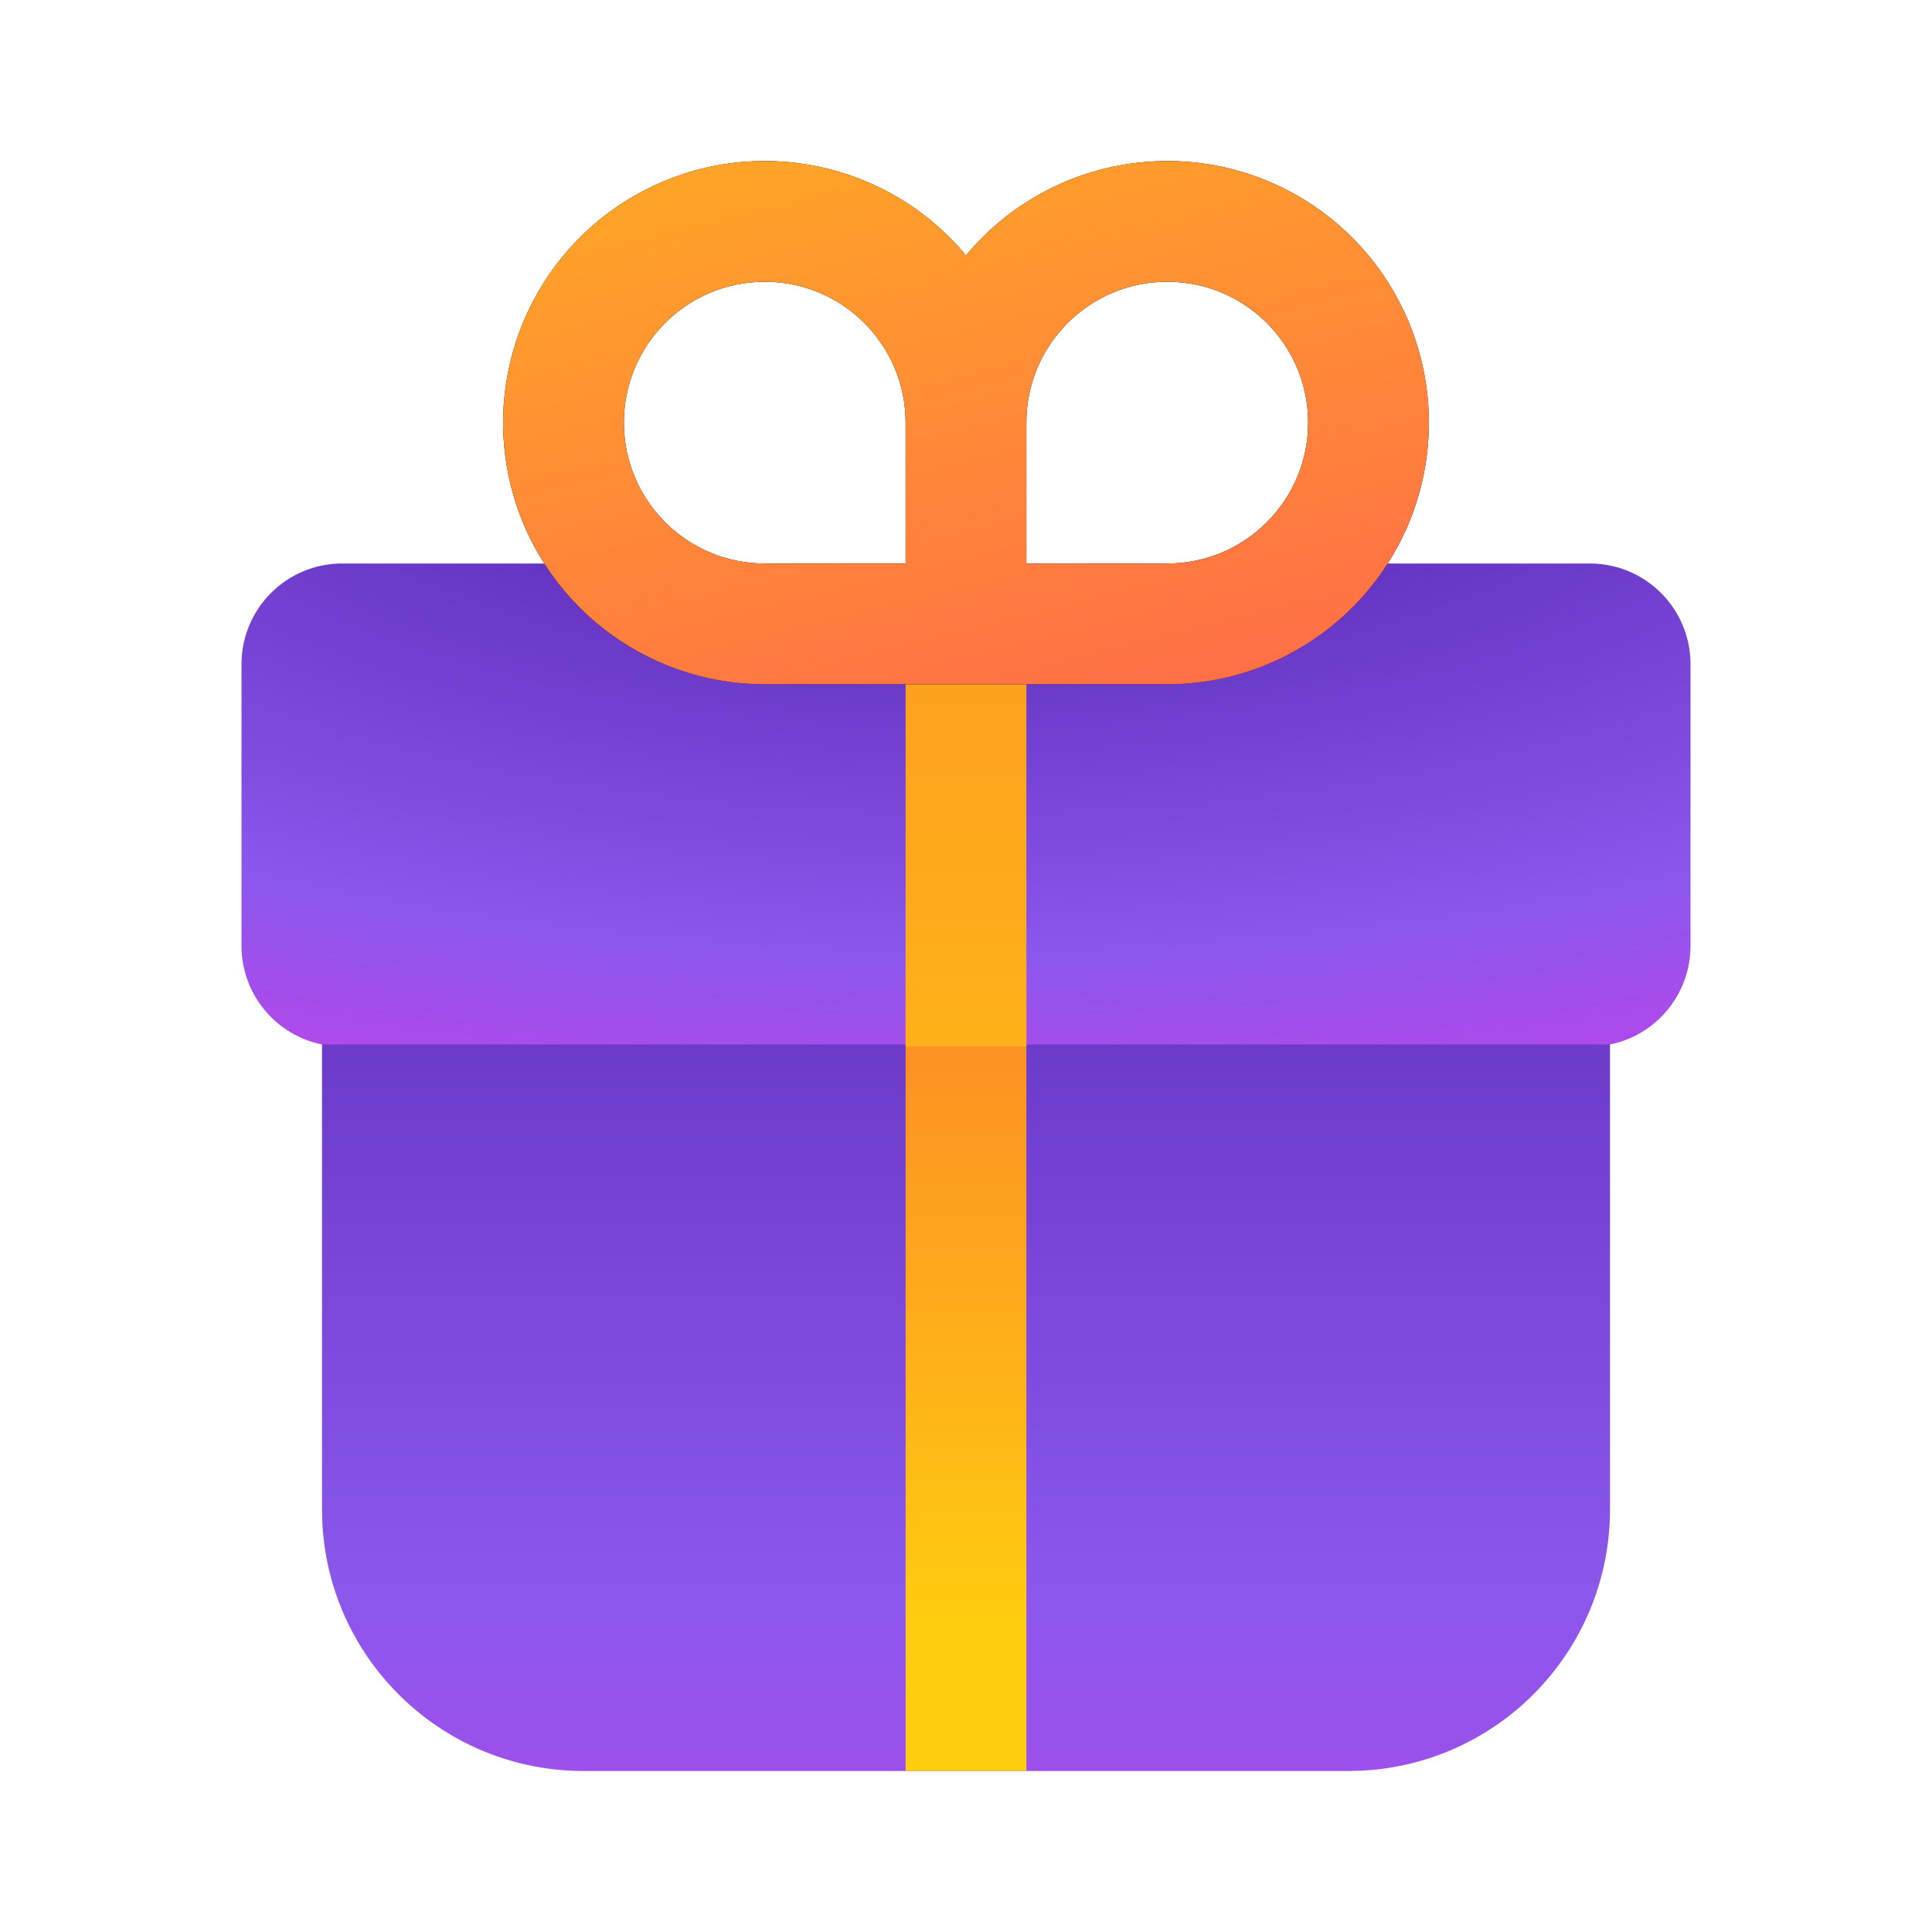
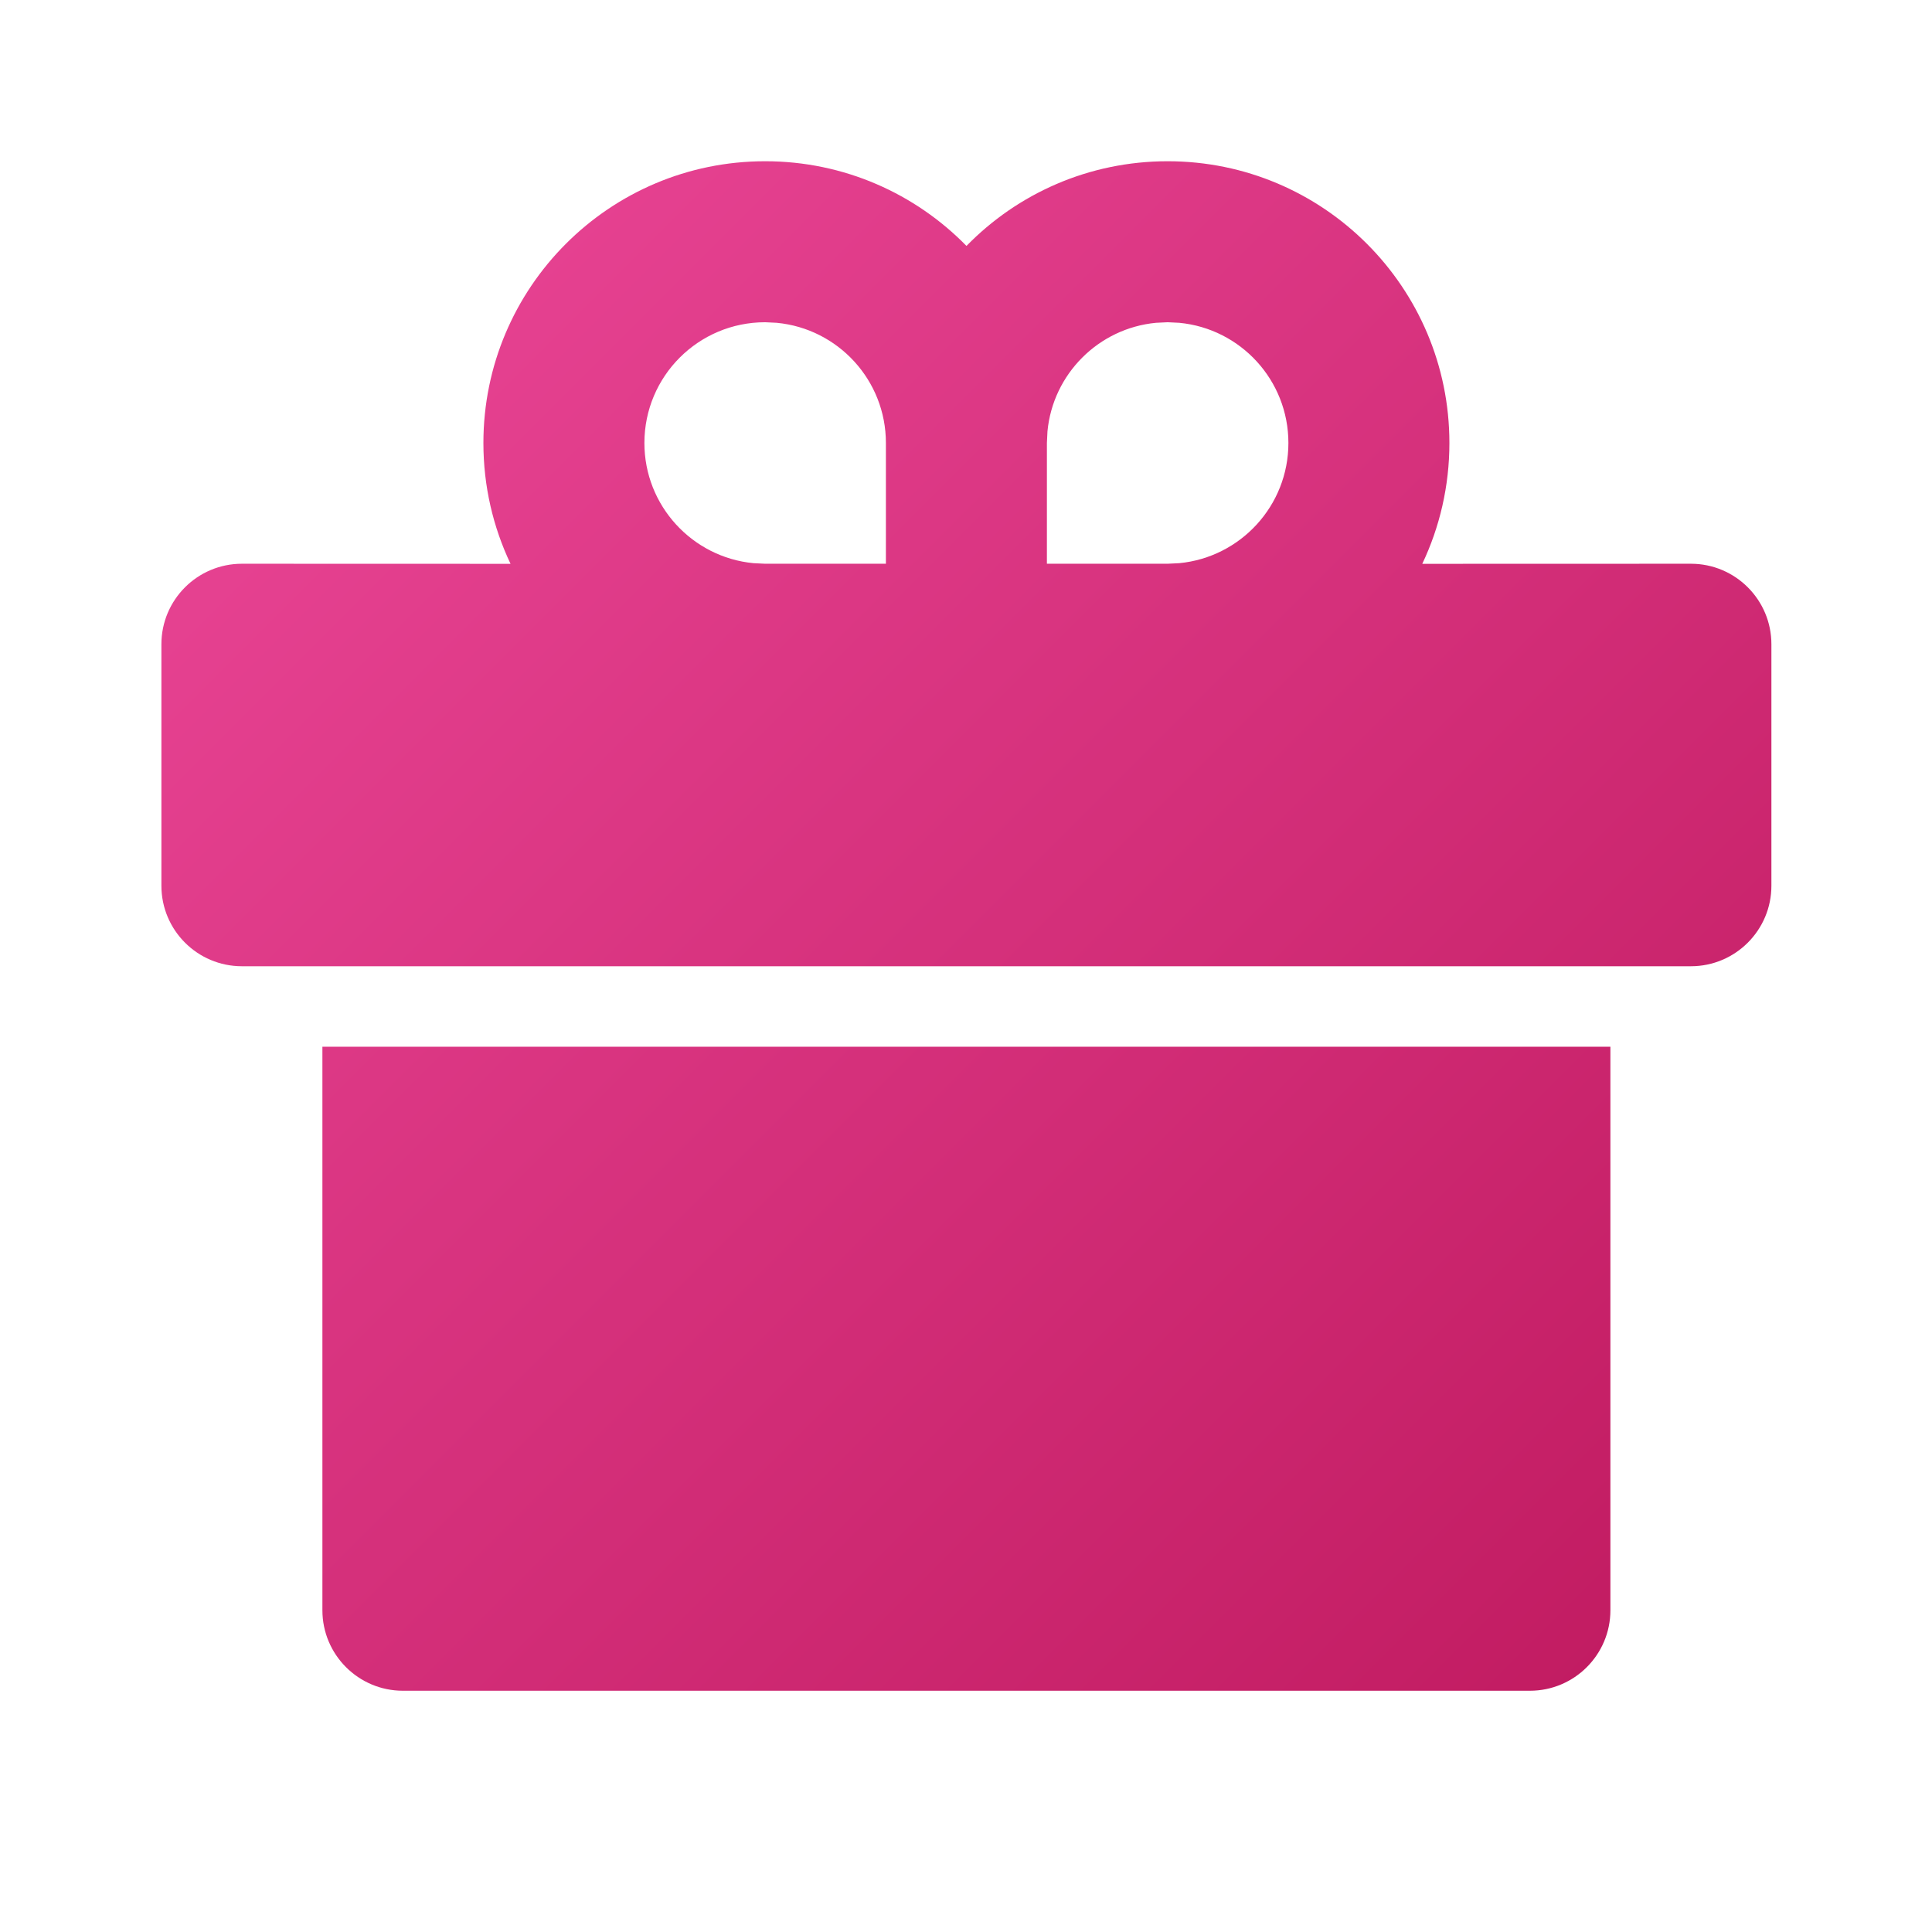
<svg xmlns="http://www.w3.org/2000/svg" viewBox="0 0 24 24" width="24" height="24">
+   <defs>
+     <linearGradient id="ri_gift" x1="2" y1="2" x2="22" y2="22" gradientUnits="userSpaceOnUse">
+       <stop stop-color="#ec4899" />
+       <stop offset="1" stop-color="#be185d" />
+     </linearGradient>
+   </defs>
  <g fill="none">
-     <path fill="url(#SVGO0WfLcMY)" d="M20 12.5v6.25a3.25 3.25 0 0 1-3.066 3.245L16.75 22h-9.5a3.25 3.25 0 0 1-3.245-3.066L4 18.75V12.5z" />
-     <path fill="url(#SVGGWg2yb6m)" d="M19.75 7c.69 0 1.25.56 1.25 1.25v3.5a1.25 1.25 0 0 1-1 1.225H4c-.57-.116-1-.62-1-1.225v-3.5C3 7.56 3.56 7 4.25 7z" />
-     <path fill="url(#SVG52iFUfhe)" d="M11.25 22V12h1.5v10z" />
-     <path fill="url(#SVGyBZjmeMM)" d="M11.25 13V8h1.5v5z" />
-     <path fill="#000" fill-rule="evenodd" d="M9.5 8.5A3.25 3.25 0 1 1 12 3.173A3.25 3.25 0 1 1 14.5 8.5zM7.75 5.25a1.75 1.75 0 1 1 3.5 0V7H9.5a1.75 1.75 0 0 1-1.75-1.75m5 1.75h1.75a1.75 1.75 0 1 0-1.75-1.75z" clip-rule="evenodd" />
-     <path fill="url(#SVGSG9yaezb)" fill-rule="evenodd" d="M9.5 8.5A3.25 3.25 0 1 1 12 3.173A3.25 3.25 0 1 1 14.5 8.5zM7.75 5.25a1.75 1.75 0 1 1 3.5 0V7H9.5a1.75 1.75 0 0 1-1.75-1.75m5 1.75h1.75a1.75 1.75 0 1 0-1.75-1.75z" clip-rule="evenodd" />
-     <defs>
-       <linearGradient id="SVGO0WfLcMY" x1="10.98" x2="10.98" y1="25.733" y2="8.8" gradientUnits="userSpaceOnUse">
-         <stop stop-color="#bb45ea" />
-         <stop offset=".348" stop-color="#8b57ed" />
-         <stop offset="1" stop-color="#5b2ab5" />
-       </linearGradient>
-       <linearGradient id="SVG52iFUfhe" x1="11.25" x2="11.25" y1="6.375" y2="20.261" gradientUnits="userSpaceOnUse">
-         <stop stop-color="#fb5937" />
-         <stop offset="1" stop-color="#ffcd0f" />
-       </linearGradient>
-       <linearGradient id="SVGyBZjmeMM" x1="11.25" x2="11.25" y1="-13.429" y2="21.571" gradientUnits="userSpaceOnUse">
-         <stop stop-color="#fb5937" />
-         <stop offset="1" stop-color="#ffcd0f" />
-       </linearGradient>
-       <linearGradient id="SVGSG9yaezb" x1="15.194" x2="11.905" y1="8.498" y2="-4.901" gradientUnits="userSpaceOnUse">
-         <stop stop-color="#ff6f47" />
-         <stop offset="1" stop-color="#ffcd0f" />
-       </linearGradient>
-       <radialGradient id="SVGGWg2yb6m" cx="0" cy="0" r="1" gradientTransform="matrix(23.183 0 0 9.33595 12 4.76)" gradientUnits="userSpaceOnUse">
-         <stop offset=".196" stop-color="#5b2ab5" />
-         <stop offset=".763" stop-color="#8b57ed" />
-         <stop offset="1" stop-color="#bb45ea" />
-       </radialGradient>
-     </defs>
+     <path fill="url(#ri_gift)" d="M20.005 13.003V20.003C20.005 20.555 19.557 21.003 19.005 21.003H5.005C4.453 21.003 4.005 20.555 4.005 20.003V13.003H20.005ZM14.505 2.003C16.438 2.003 18.005 3.57 18.005 5.503C18.005 6.04 17.884 6.549 17.668 7.004L21.005 7.003C21.557 7.003 22.005 7.451 22.005 8.003V11.003C22.005 11.555 21.557 12.003 21.005 12.003H3.005C2.453 12.003 2.005 11.555 2.005 11.003V8.003C2.005 7.451 2.453 7.003 3.005 7.003L6.342 7.004C6.126 6.549 6.005 6.04 6.005 5.503C6.005 3.57 7.572 2.003 9.505 2.003C10.485 2.003 11.371 2.406 12.006 3.055C12.639 2.406 13.525 2.003 14.505 2.003ZM9.505 4.003C8.676 4.003 8.005 4.674 8.005 5.503C8.005 6.282 8.6 6.923 9.36 6.996L9.505 7.003H11.005V5.503C11.005 4.723 10.41 4.082 9.649 4.01L9.505 4.003ZM14.505 4.003L14.36 4.01C13.647 4.078 13.08 4.645 13.012 5.358L13.005 5.503V7.003H14.505L14.649 6.996C15.41 6.923 16.005 6.282 16.005 5.503C16.005 4.723 15.41 4.082 14.649 4.01L14.505 4.003Z" />
  </g>
</svg>
